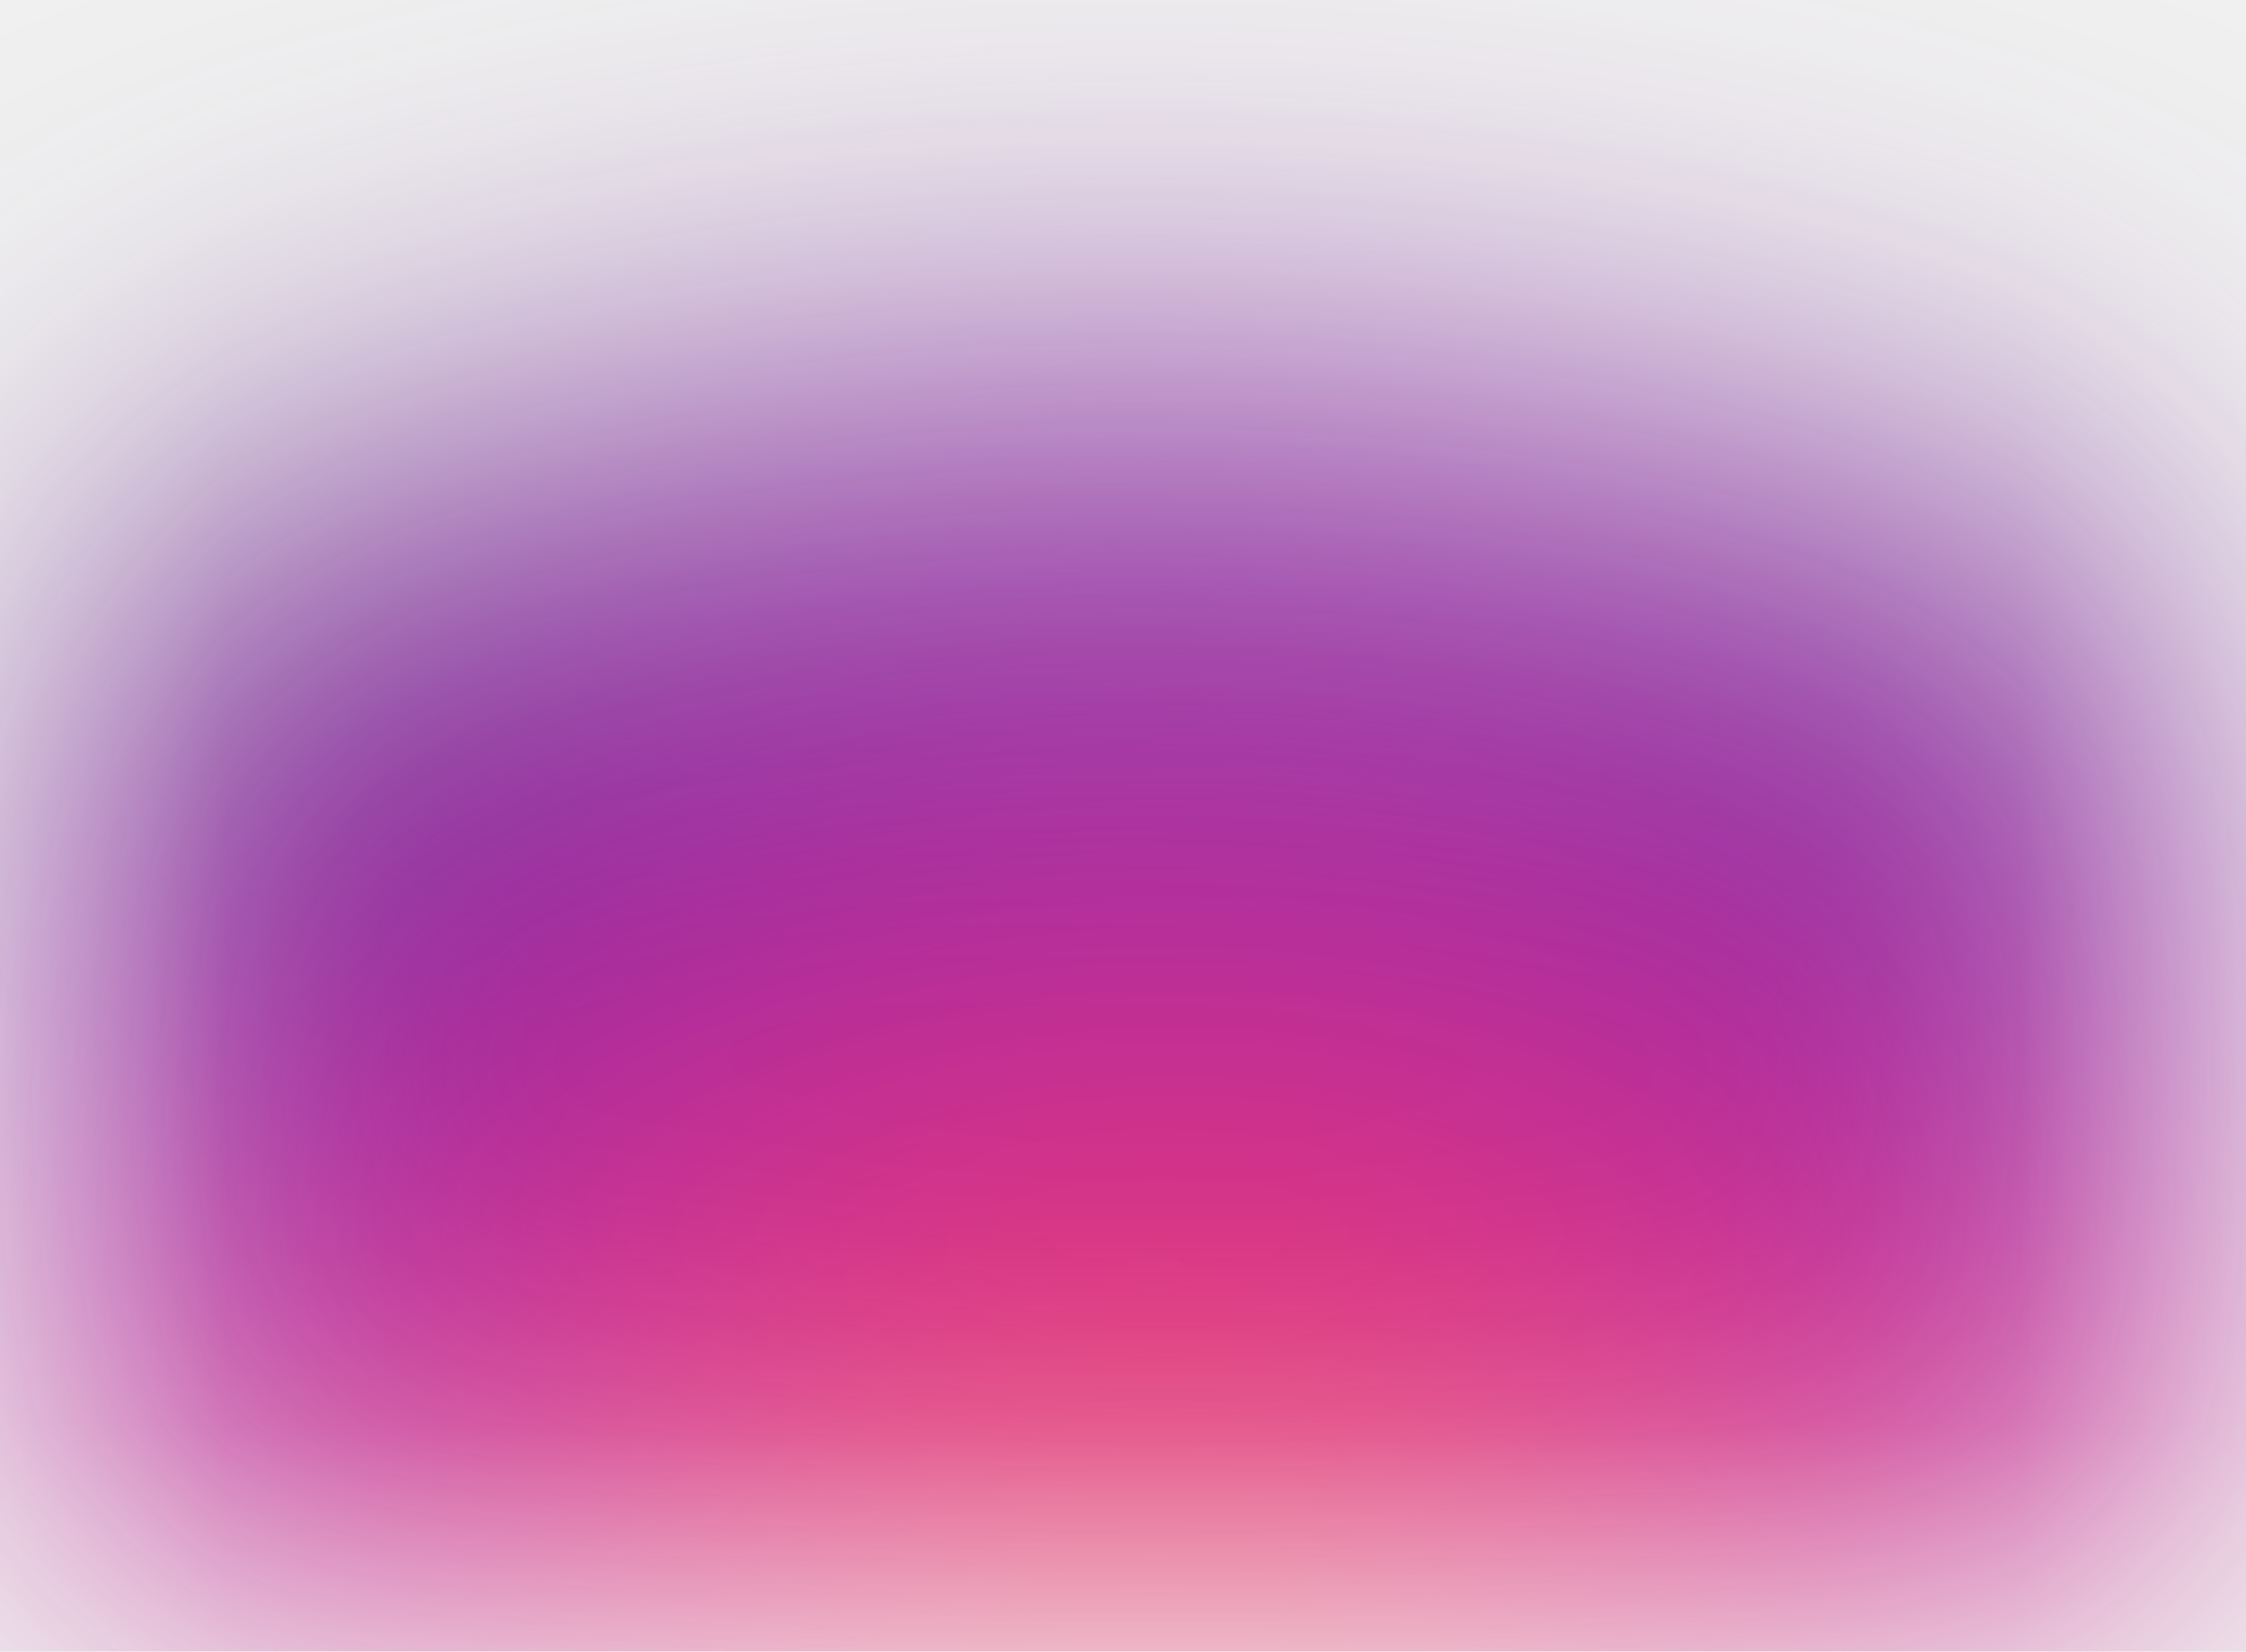
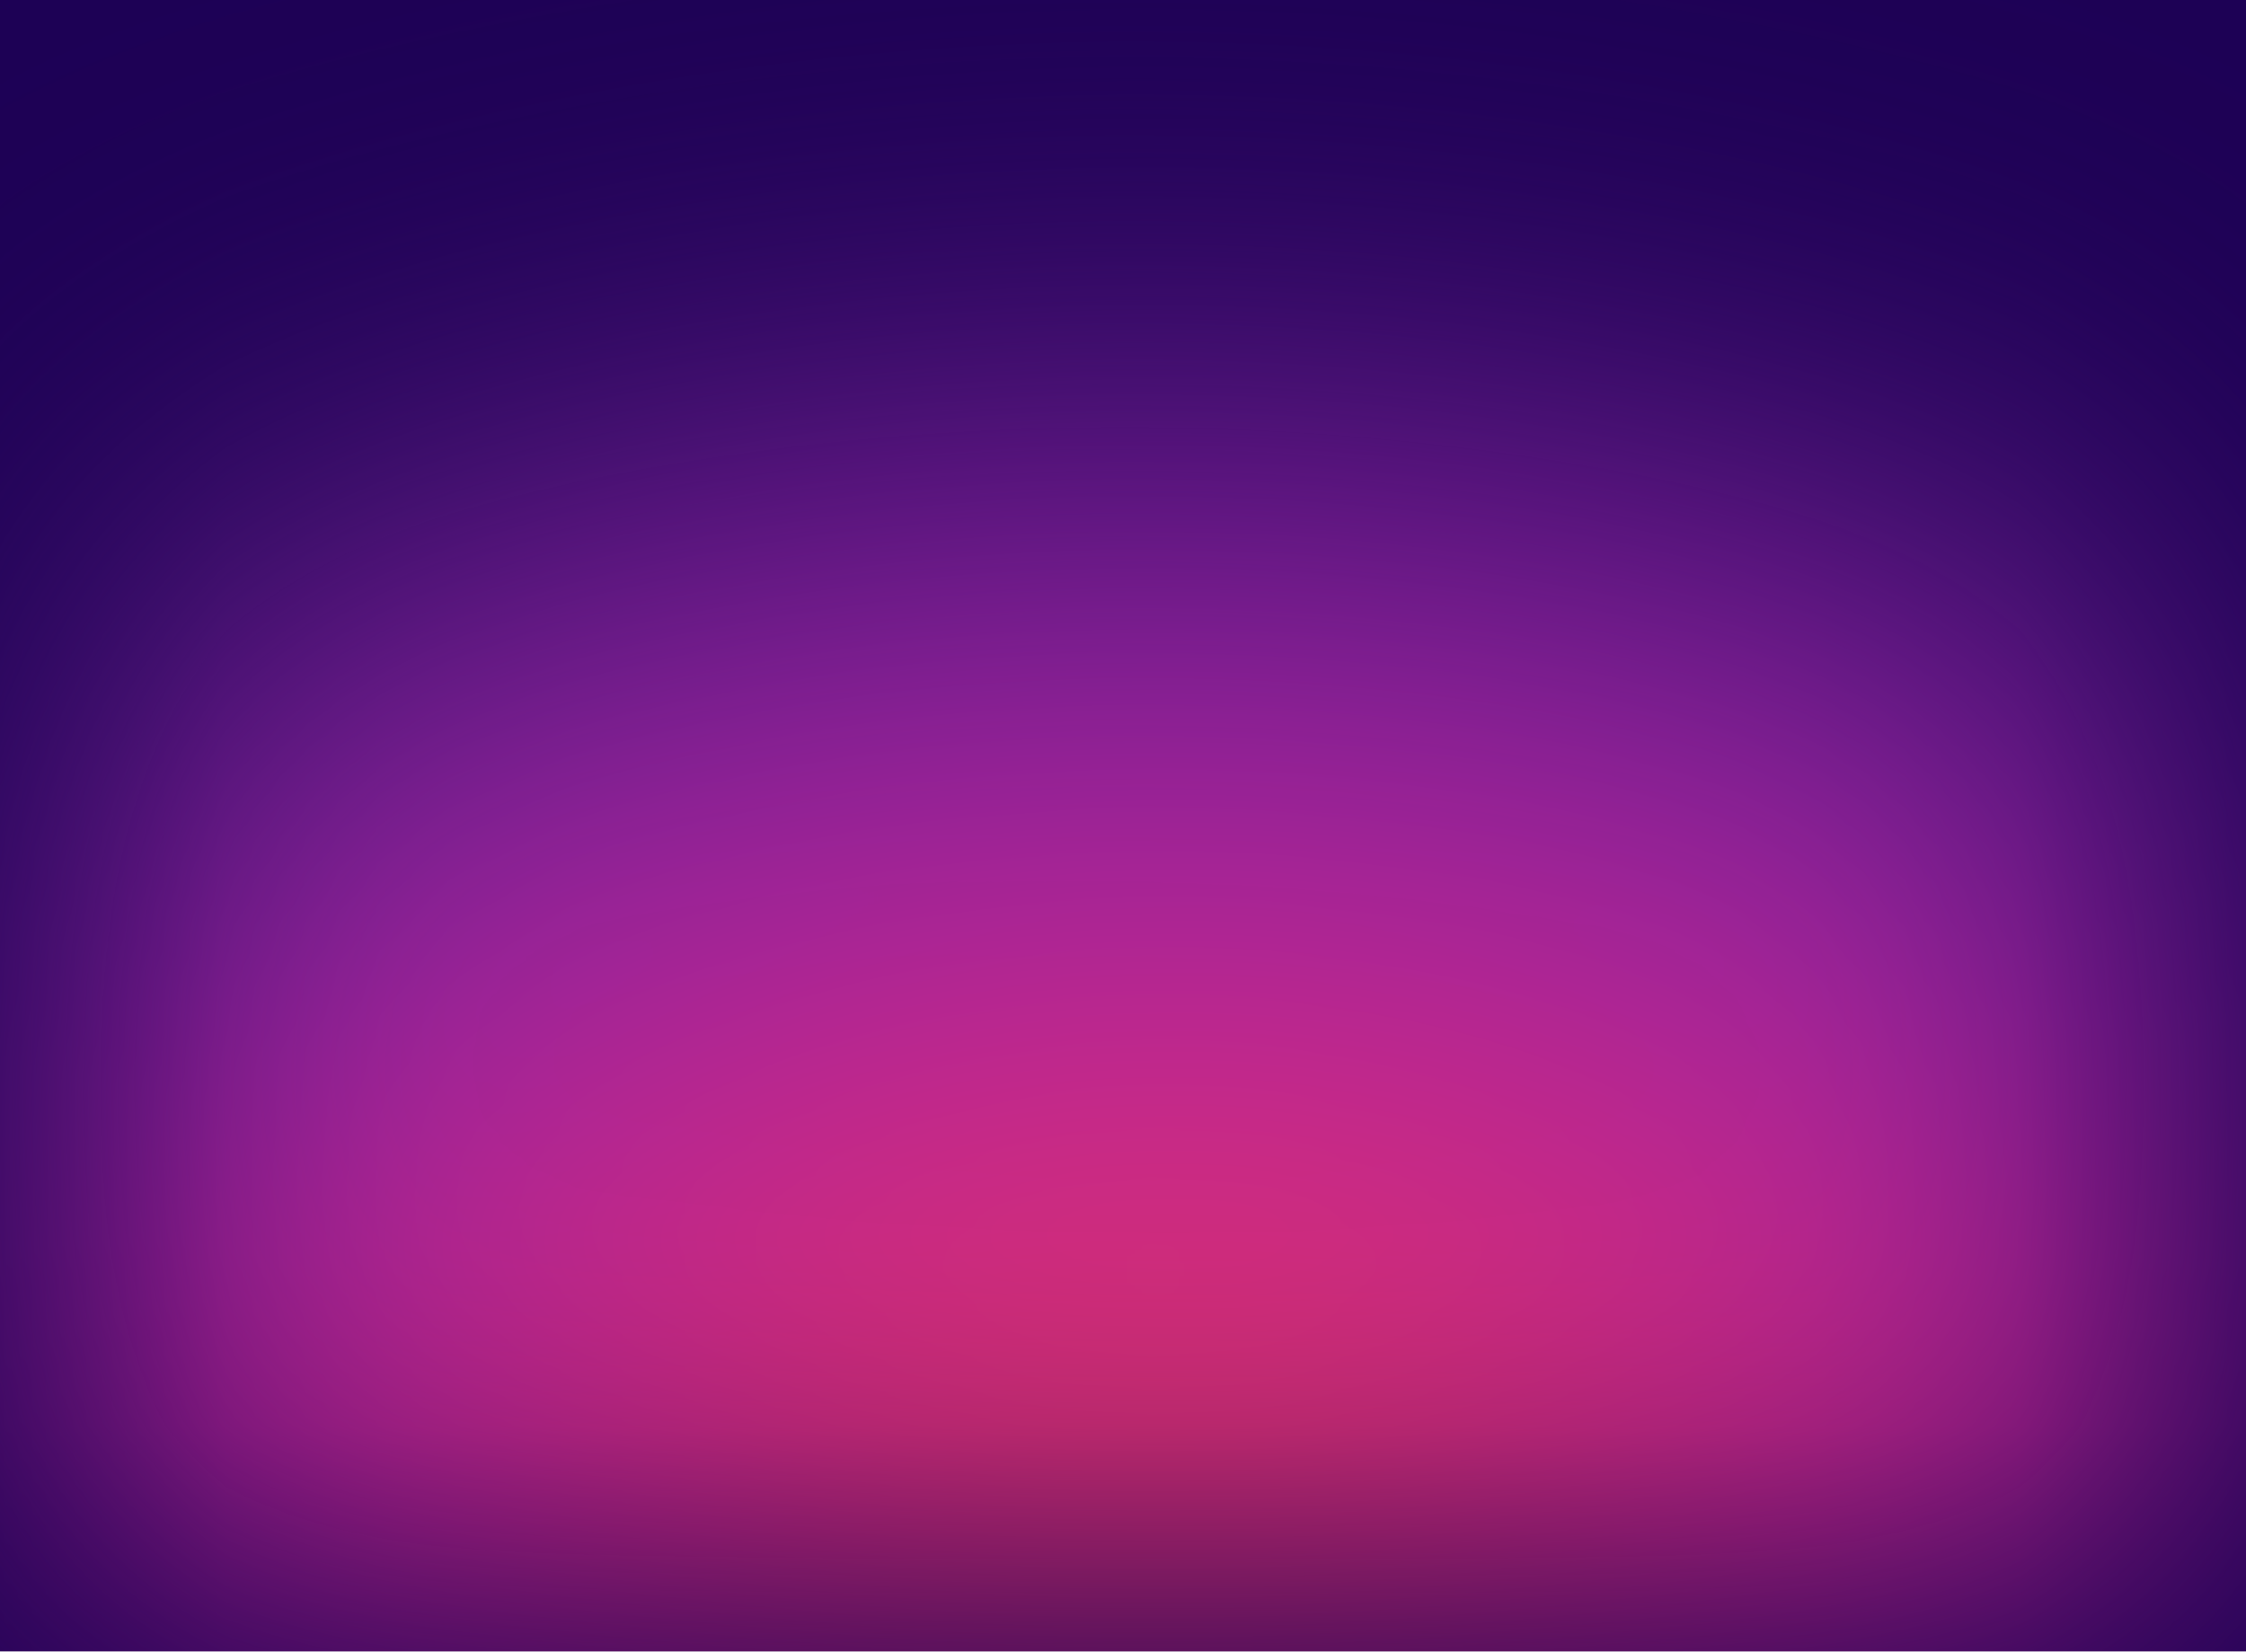
<svg xmlns="http://www.w3.org/2000/svg" viewBox="0 0 340 250" fill="none">
-   <g clip-path="url(#clip0_30_68897)">
-     <g filter="url(#filter0_f_30_68897)">
-       <ellipse cx="170.5" cy="281.141" rx="218.141" ry="304.5" transform="rotate(90 170.5 281.141)" fill="url(#paint0_radial_30_68897)" />
+   <g clip-path="url(#clip0_295_12940)">
+     <rect width="340" height="250" fill="#1D0155" />
+     <g filter="url(#filter0_f_295_12940)">
+       <ellipse cx="170.5" cy="281.141" rx="218.141" ry="304.5" transform="rotate(90 170.5 281.141)" fill="url(#paint0_radial_295_12940)" />
    </g>
  </g>
  <defs>
-     <filter id="filter0_f_30_68897" x="-220.793" y="-23.793" width="782.587" height="609.868" filterUnits="userSpaceOnUse" color-interpolation-filters="sRGB">
+     <filter id="filter0_f_295_12940" x="-220.793" y="-23.793" width="782.587" height="609.868" filterUnits="userSpaceOnUse" color-interpolation-filters="sRGB">
      <feFlood flood-opacity="0" result="BackgroundImageFix" />
      <feBlend mode="normal" in="SourceGraphic" in2="BackgroundImageFix" result="shape" />
-       <feGaussianBlur stdDeviation="43.397" result="effect1_foregroundBlur_30_68897" />
+       <feGaussianBlur stdDeviation="43.397" result="effect1_foregroundBlur_295_12940" />
    </filter>
-     <radialGradient id="paint0_radial_30_68897" cx="0" cy="0" r="1" gradientTransform="matrix(-218.587 246.904 261.277 231.38 215.583 281.316)" gradientUnits="userSpaceOnUse">
+     <radialGradient id="paint0_radial_295_12940" cx="0" cy="0" r="1" gradientTransform="matrix(-218.587 246.904 261.277 231.38 215.583 281.316)" gradientUnits="userSpaceOnUse">
      <stop offset="0.045" stop-color="#FF9E0E" stop-opacity="0.95" />
      <stop offset="0.104" stop-color="#FD6D2D" />
      <stop offset="0.263" stop-color="#F64850" />
      <stop offset="0.342" stop-color="#EA2F6F" />
      <stop offset="0.436" stop-color="#D52C86" />
      <stop offset="0.541" stop-color="#C52599" stop-opacity="0.9" />
      <stop offset="0.634" stop-color="#9325A5" />
      <stop offset="0.71" stop-color="#8223A1" />
      <stop offset="0.8" stop-color="#511E76" />
      <stop offset="1" stop-color="#1D0155" />
    </radialGradient>
-     <clipPath id="clip0_30_68897">
+     <clipPath id="clip0_295_12940">
      <rect width="340" height="250" fill="white" />
    </clipPath>
  </defs>
</svg>
